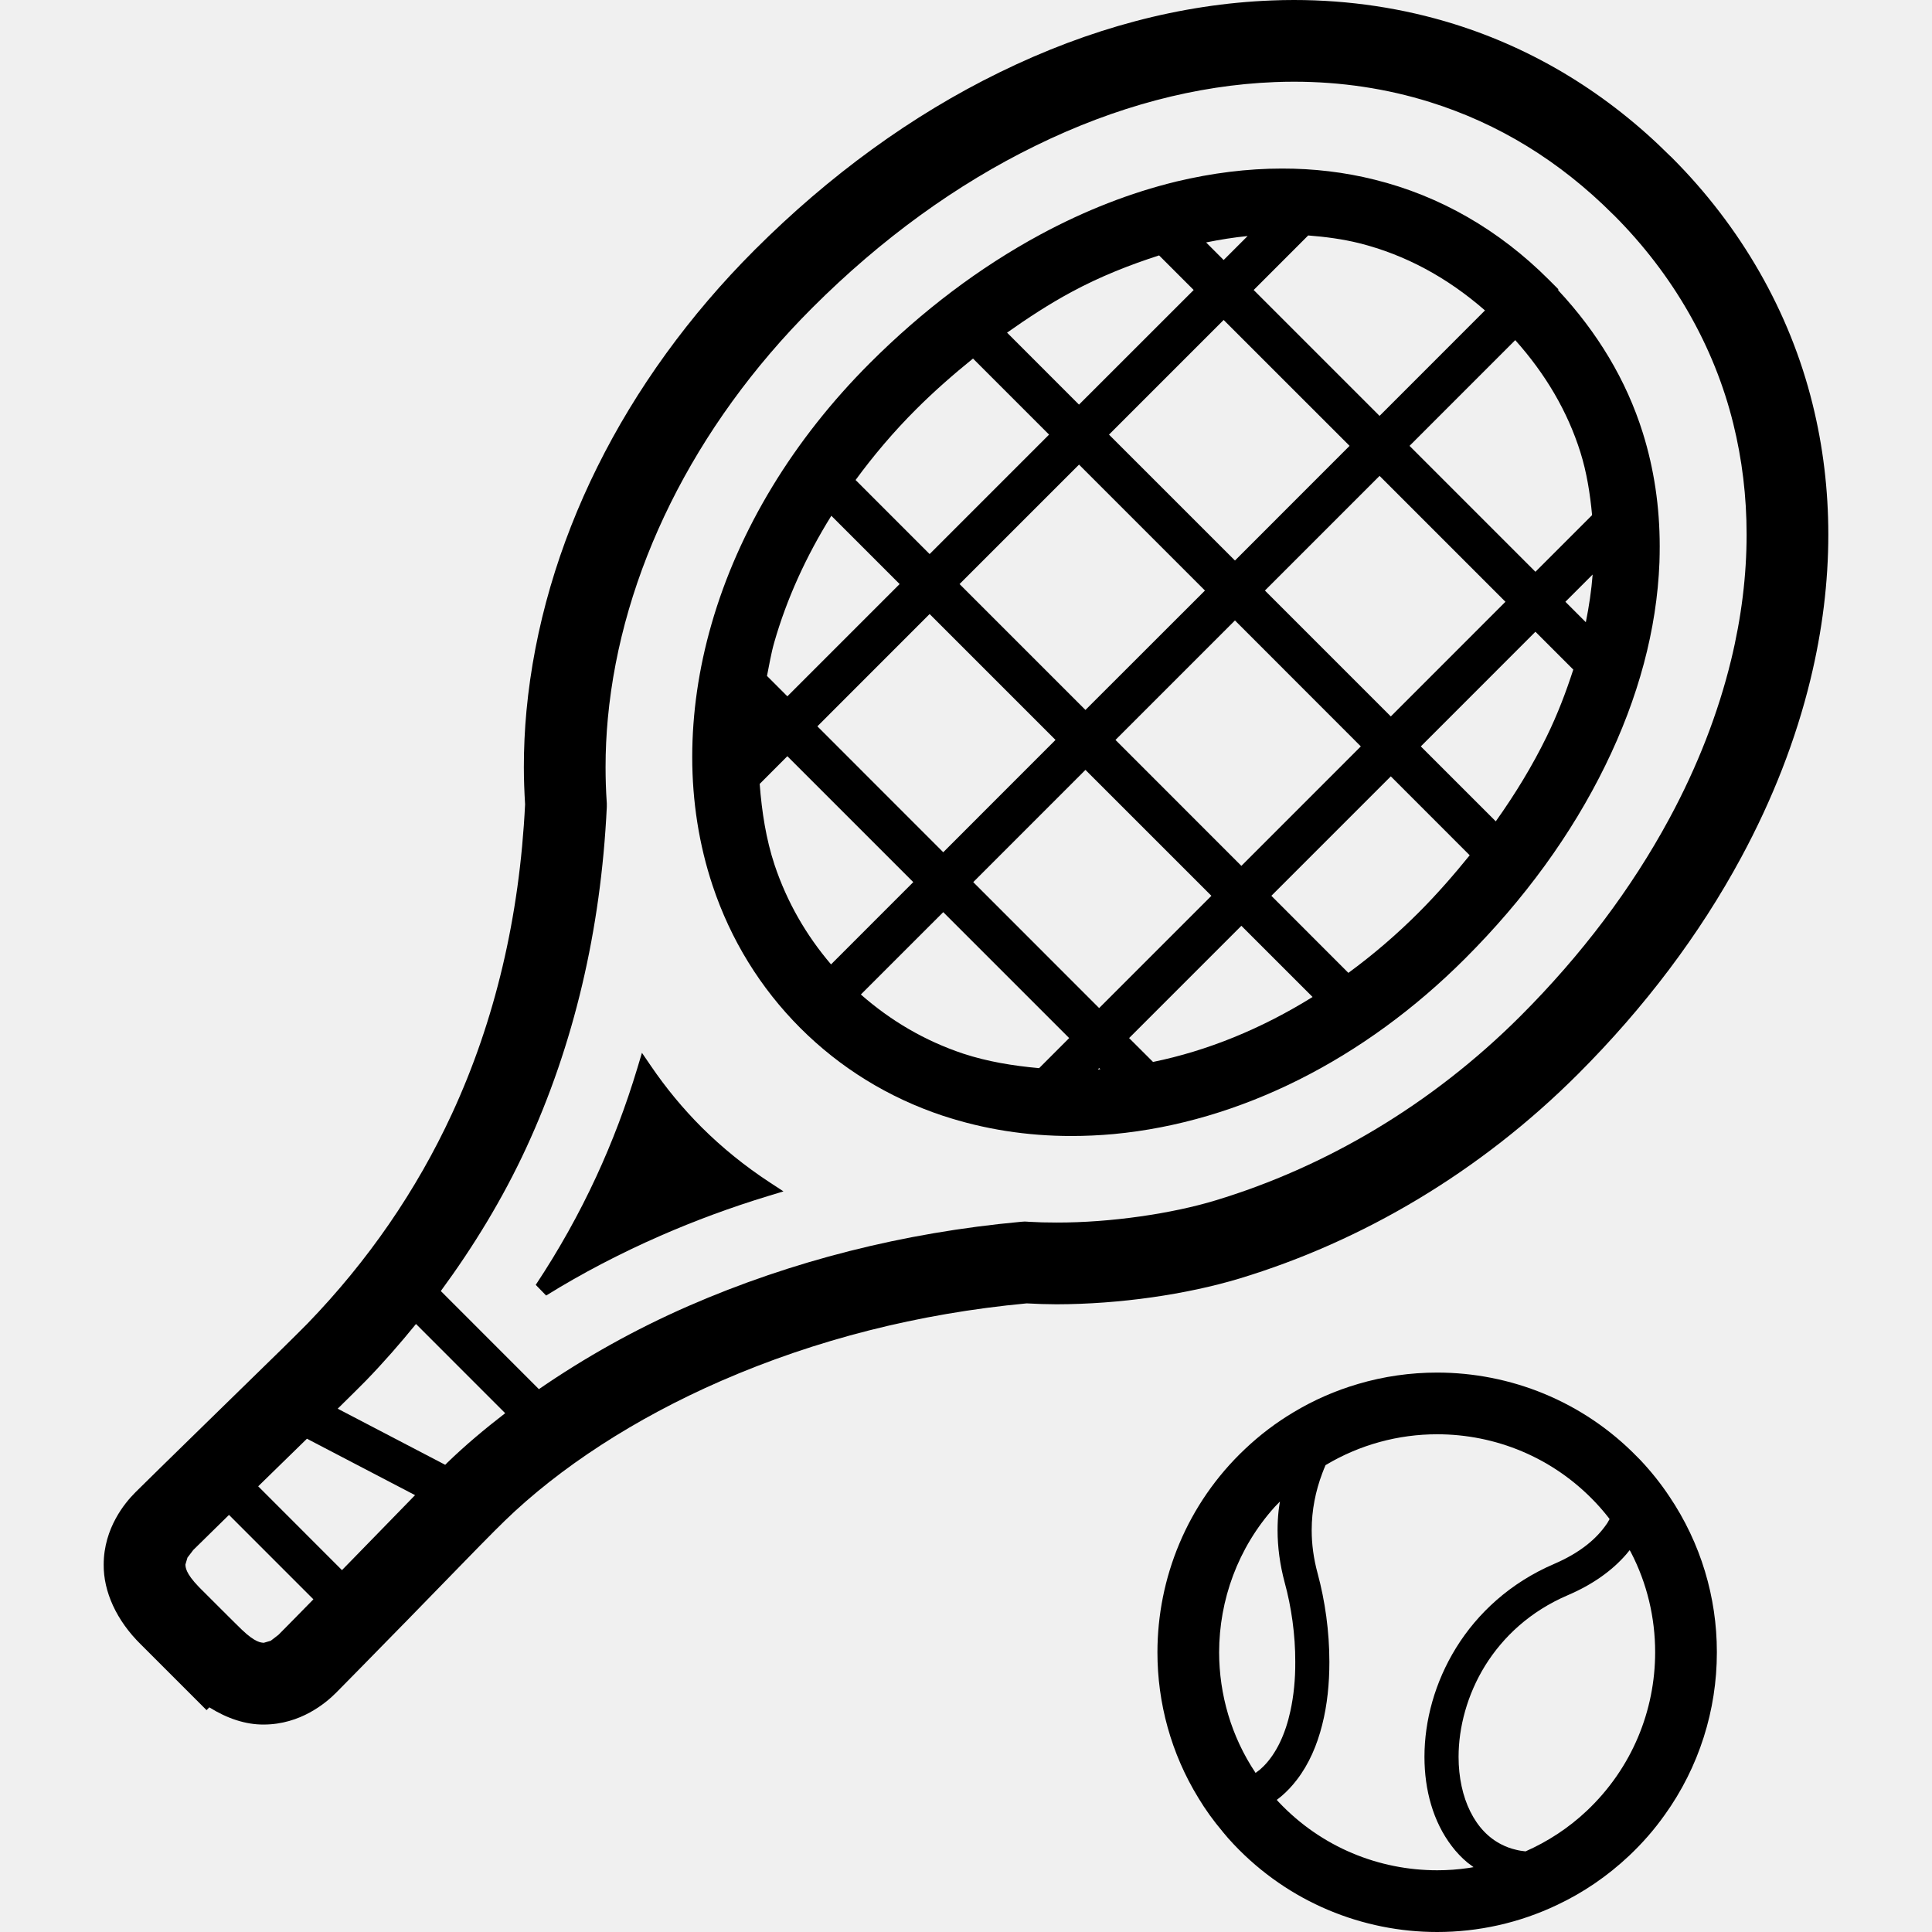
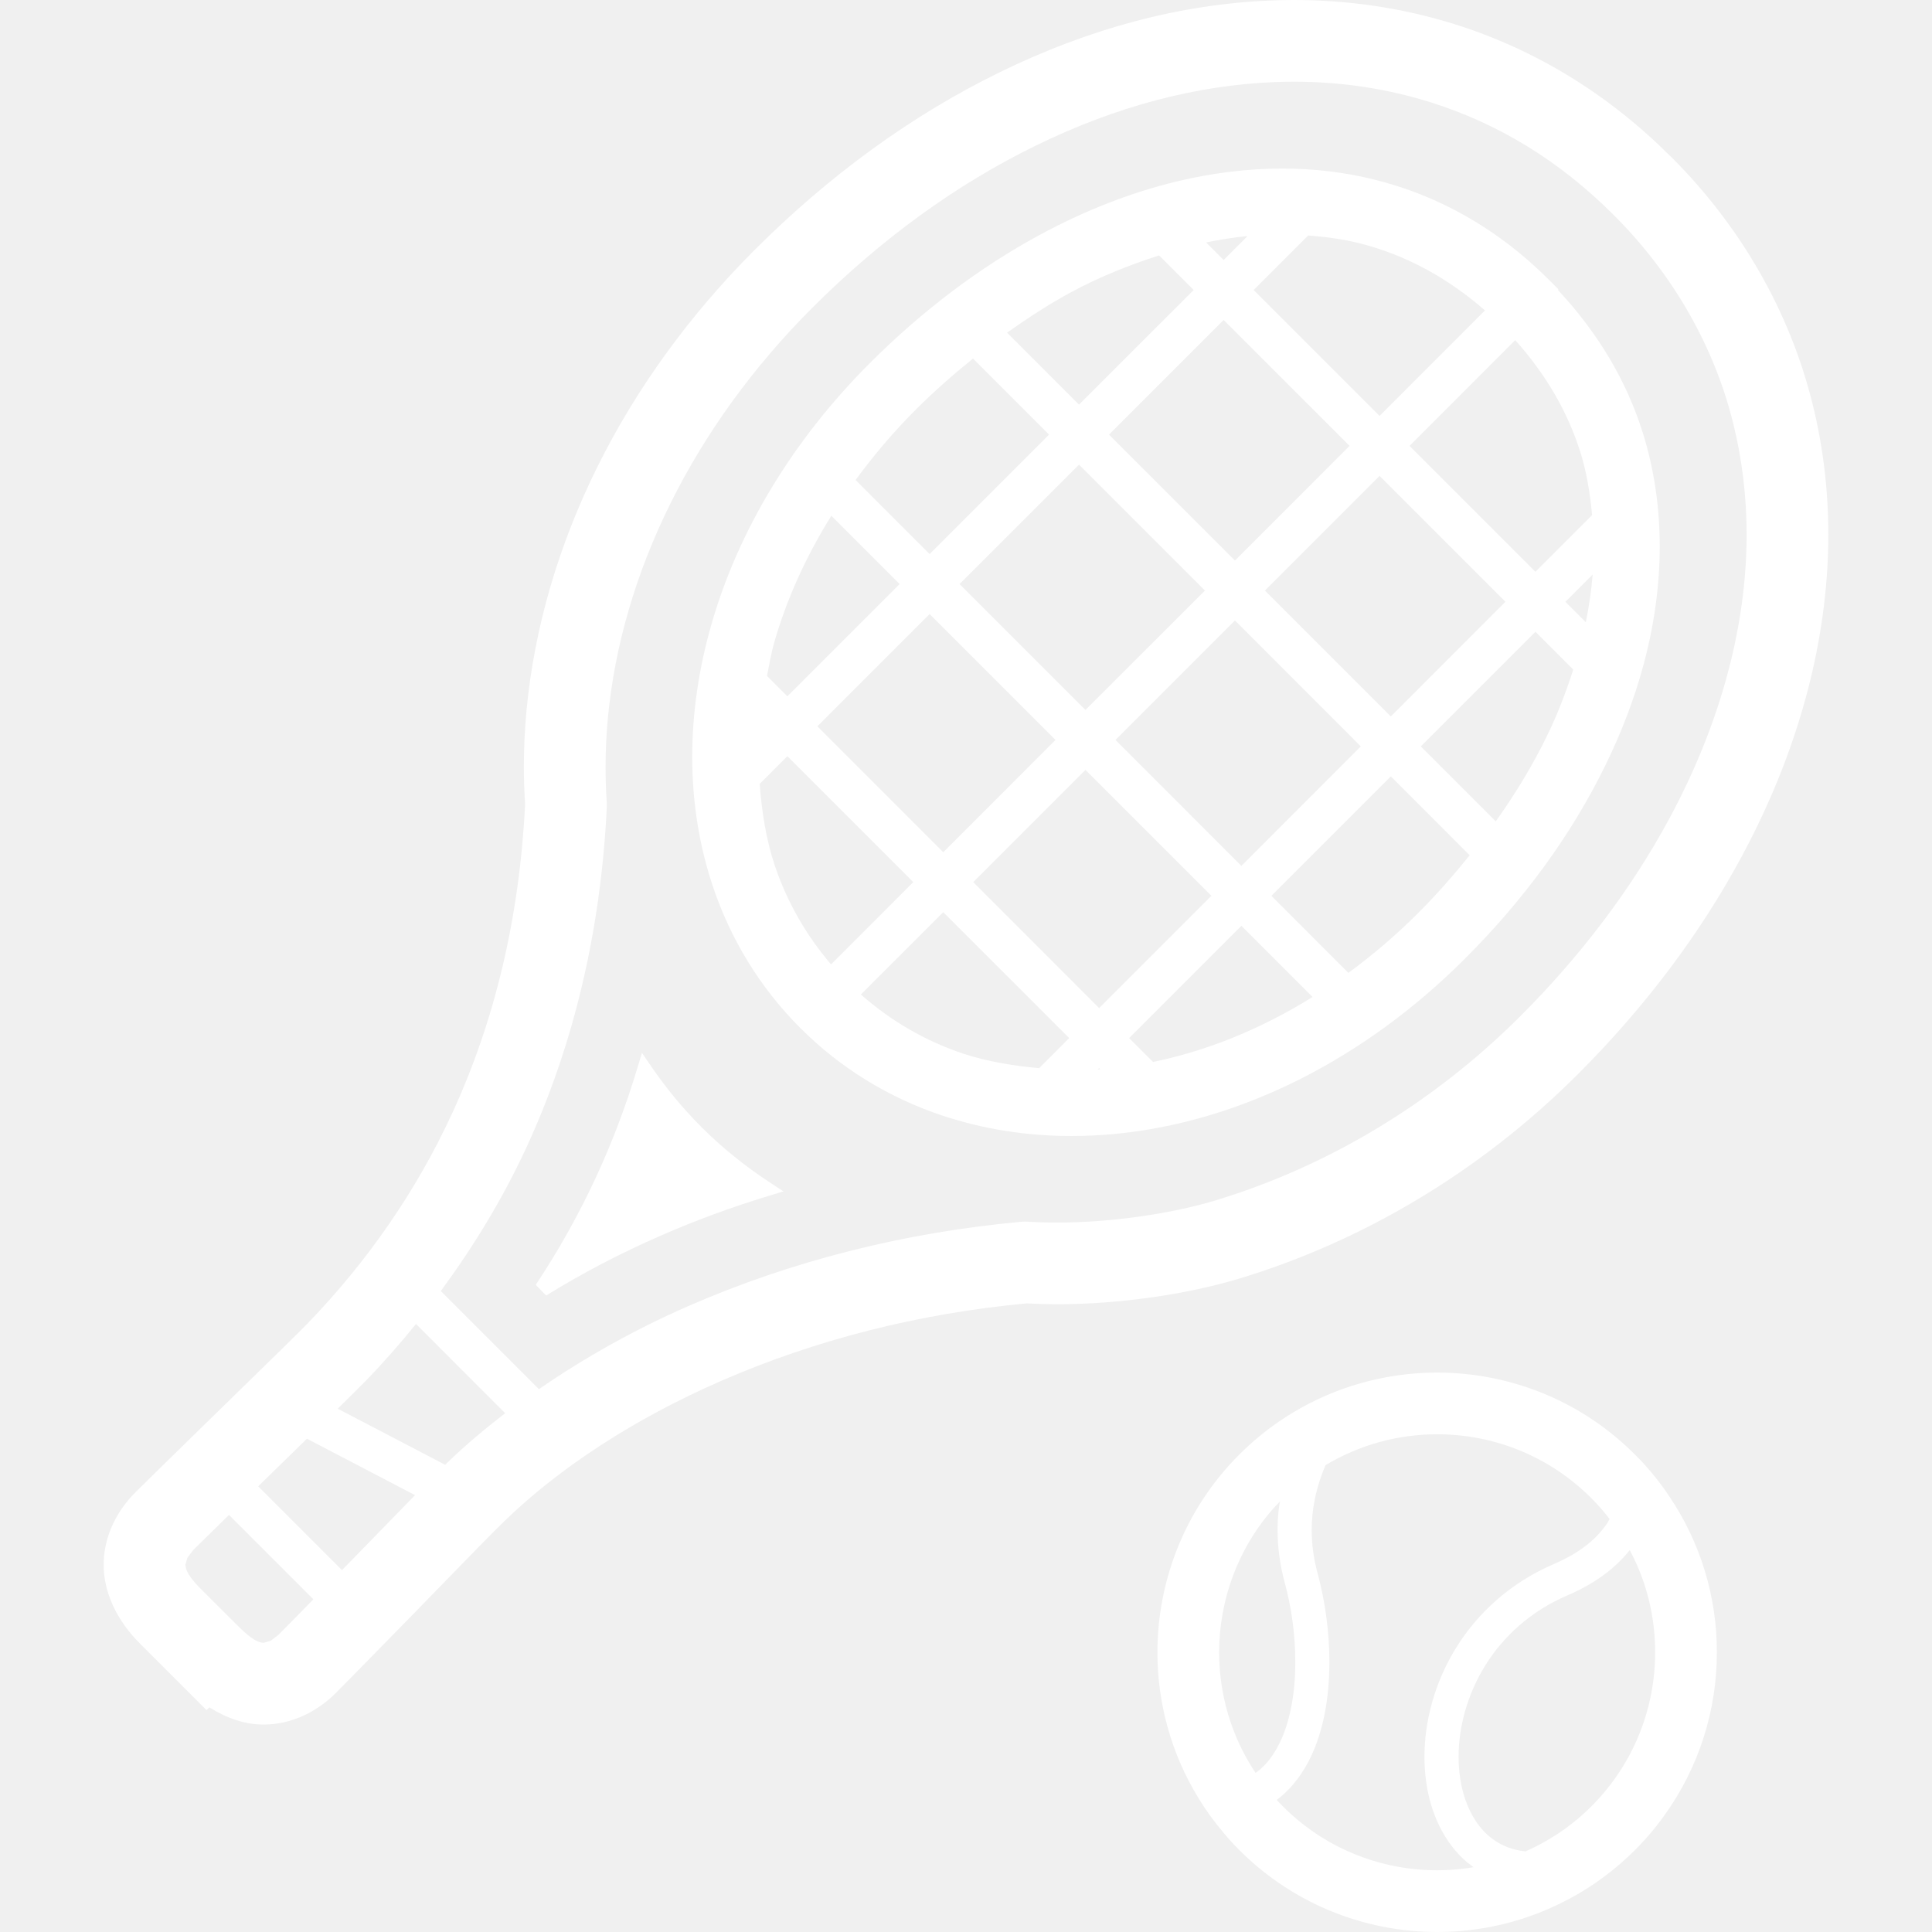
<svg xmlns="http://www.w3.org/2000/svg" height="800px" width="800px" version="1.1" id="_x32_" viewBox="0 0 512 512" xml:space="preserve">
  <style type="text/css">
- 	.st0{fill:#000000;}
+ 	.st0{fill: white;}
</style>
  <g>
    <path class="st0" d="M480.342,107.049c-6.022-24.4-18.971-46.976-37.327-65.331l-0.093-0.093l-0.078-0.07   c-0.007-0.015-0.023-0.023-0.031-0.031l-0.21-0.203l-0.008,0.008c-16.452-16.421-35.805-28.27-57.234-34.955   C371.794,2.145,357.519,0,342.892,0c-1.95,0-3.931,0.039-5.944,0.125l-0.679,0.023l0.718-0.023   c-24.057,0.928-48.333,7.41-72.063,19.034c-23.301,11.381-45.15,27.295-64.972,47.109c-34.651,34.666-56.251,77.858-60.432,122.104   c-0.46,4.938-0.694,9.931-0.694,14.915c0,3.292,0.132,6.576,0.328,9.876c-1.467,29.884-8.004,57.39-19.369,81.97   c-9.408,20.376-22.294,39.074-38.309,55.635l-2.559,2.566c-4.36,4.376-12.302,12.021-24.612,24.088   c-8.862,8.659-16.444,16.07-18.402,18.035c-1.552,1.56-3.526,3.822-5.25,6.998c-1.717,3.143-3.175,7.309-3.175,12.177   c-0.07,7.138,3.37,14.814,9.875,21.186l17.388,17.388l0.733-0.741c4.696,2.949,9.665,4.602,14.424,4.556   c4.883,0,9.049-1.467,12.184-3.182c3.167-1.732,5.438-3.698,7.006-5.266c2.036-2.02,9.361-9.54,18.02-18.363l0.015-0.008   c11.967-12.247,19.557-20.134,23.987-24.556l2.614-2.575l-0.054,0.047c14.587-14.174,34.518-27.177,57.421-37.162   c25.095-10.929,52.312-17.864,80.987-20.548c2.606,0.148,5.25,0.234,7.918,0.242c16.756-0.031,34.402-2.598,48.443-6.818   c32.544-9.852,63.708-28.153,89.817-54.261c17.575-17.591,32.116-36.843,43.161-57.304c8.316-15.39,14.51-31.273,18.379-47.218   c3.136-12.949,4.727-25.781,4.727-38.388C484.522,129.874,483.134,118.282,480.342,107.049z M73.815,433.22l-0.039,0.039   l-2.028,1.56l-1.848,0.538c-0.679-0.062-2.2-0.007-5.827-3.486l-1.724-1.693l-1.88-1.864l-7.161-7.145l-0.624-0.632   c-3.565-3.682-3.486-5.226-3.55-5.905l0.546-1.848l1.552-2.036l0.016-0.016c1.038-1.045,4.711-4.649,9.438-9.267l22.365,22.372   C78.425,428.548,74.837,432.229,73.815,433.22z M93.106,413.562l-1.451,1.482c-0.358,0.374-0.679,0.694-1.03,1.053l-22.201-22.209   c0.351-0.336,0.671-0.64,1.014-0.99c4.642-4.548,8.464-8.269,11.904-11.623l28.652,14.954   C105.782,400.543,100.298,406.183,93.106,413.562z M118.591,387.578l-0.608,0.609l-28.488-14.869   c1.833-1.786,3.448-3.385,4.758-4.696l2.59-2.598l0.07-0.069l0.039-0.039c4.68-4.829,9.095-9.876,13.292-15.048l23.636,23.643   C128.444,378.702,123.28,383.038,118.591,387.578z M458.756,174.931c-3.408,14.002-8.9,28.192-16.389,42.046   c-9.97,18.464-23.215,36.07-39.425,52.288c-23.589,23.573-51.687,40.025-80.776,48.84c-11.482,3.495-27.732,5.914-42.17,5.882   c-2.59,0.008-5.109-0.062-7.528-0.21l-0.257-0.024l-0.663-0.031l-0.812,0.055l-0.203,0.023h-0.077   c-31.008,2.863-60.635,10.368-88.016,22.31c-14.384,6.287-27.622,13.768-39.627,22.029l-25.992-26   c8.76-11.928,16.436-24.542,22.622-37.912c12.645-27.357,19.783-57.741,21.358-90.2l0.008-0.25v-0.515v-0.374l-0.023-0.351   c-0.211-3.074-0.304-6.163-0.304-9.252c0-4.322,0.203-8.636,0.601-12.887c3.596-38.536,22.684-77.329,54.176-108.82   c18.3-18.293,38.232-32.732,59.184-42.966c21.358-10.461,42.654-16.039,63.396-16.858l0.679-0.031l-0.64,0.031   c1.654-0.07,3.323-0.102,5.016-0.102c12.512,0,24.588,1.825,36.016,5.39c18.137,5.663,34.386,15.586,48.606,29.814l0.094,0.086   l0.141,0.132c15.663,15.68,26.553,34.776,31.577,55.166c2.356,9.517,3.542,19.323,3.542,29.416   C462.868,152.449,461.518,163.558,458.756,174.931z" />
    <polygon class="st0" points="37.354,435.834 37.354,435.818 36.722,435.194  " />
    <path class="st0" d="M185.95,298.752c-4.938-4.938-9.454-10.399-13.433-16.241l-2.395-3.503l-1.217,4.048   c-2.987,9.938-6.662,19.627-10.905,28.8c-4.564,9.876-9.962,19.517-16.023,28.644l2.754,2.832   c9.439-5.858,19.634-11.186,30.321-15.858c9.073-3.971,18.636-7.505,28.442-10.492l4.134-1.256l-3.619-2.364   C197.409,309.041,191.333,304.111,185.95,298.752z" />
    <path class="st0" d="M311.659,48.122c0.031-0.008,0.062-0.008,0.086-0.016l1.319-0.32L311.659,48.122z" />
    <path class="st0" d="M412.951,76.938v-0.319l-2.535-2.536c-13.137-13.136-28.777-22.162-46.102-26.46   c-7.965-1.997-16.179-2.964-24.564-2.956c-9.158,0-18.534,1.178-28.005,3.44l-0.109,0.031c-12.068,2.933-24.143,7.66-35.93,14.018   c-16.085,8.69-31.289,20.173-45.236,34.12c-20.157,20.173-34.705,44.02-41.929,69.169c-3.385,11.771-5.086,23.581-5.094,35.126   c0,11.772,1.786,23.255,5.39,34.09c4.782,14.361,12.645,27.154,23.254,37.771c10.61,10.61,23.402,18.472,37.772,23.254l0.116,0.031   c10.765,3.549,22.162,5.336,33.949,5.336c3.69,0,7.434-0.172,11.218-0.515c33.496-3.151,66.4-19.798,93.102-46.5   c15.703-15.687,28.231-32.903,37.162-51.149c8.776-17.911,13.675-36.063,14.362-53.88c0.046-1.427,0.07-2.832,0.07-4.252   c0-10.39-1.49-20.507-4.486-30.063C430.978,100.699,423.295,88.031,412.951,76.938z M418.825,119.858   c1.662,5.304,2.559,10.913,3.097,16.654l-15.017,15.017l-33.363-33.371l28.012-28.02   C409.581,99.116,415.416,109.014,418.825,119.858z M254.292,154.781l31.663-31.655l33.371,33.372l-31.67,31.647L254.292,154.781z    M279.722,196.086l-29.752,29.768l-33.356-33.371l29.745-29.76L279.722,196.086z M293.897,115.177l30.384-30.384l33.371,33.364   l-30.376,30.392L293.897,115.177z M327.276,164.424l33.355,33.379l-31.654,31.662l-33.364-33.379L327.276,164.424z    M335.217,156.498l30.384-30.384l33.356,33.363l-30.376,30.384L335.217,156.498z M346.684,62.398   c4.58,0.359,9.088,0.952,13.441,2.028c12.318,3.081,23.41,9.119,33.41,17.84l-27.935,27.95l-33.363-33.363L346.684,62.398z    M330.63,62.554l-6.35,6.35l-4.65-4.658C323.352,63.498,327.018,62.905,330.63,62.554z M283.935,77.391   c7.723-4.166,15.5-7.208,23.238-9.705l9.165,9.166l-30.392,30.376l-19.065-19.073C272.468,84.201,278.131,80.519,283.935,77.391z    M242.716,108.531c4.891-4.899,9.977-9.33,15.141-13.511l20.157,20.157l-31.655,31.655l-19.619-19.626   C231.498,120.716,236.795,114.444,242.716,108.531z M205.187,170.227c3.284-11.467,8.409-22.762,15.125-33.543l18.098,18.097   l-29.752,29.752l-5.398-5.406C203.868,176.172,204.329,173.222,205.187,170.227z M205.264,229.193   c-2.246-6.787-3.377-14.026-3.939-21.444l7.333-7.348l33.371,33.371l-21.795,21.803C213.651,247.852,208.58,239.1,205.264,229.193z    M275.378,283.072c-6.927-0.625-13.698-1.74-20.063-3.83l-0.031-0.008c-10.243-3.424-19.26-8.744-27.147-15.68l21.834-21.826   l33.372,33.371L275.378,283.072z M290.94,283.408l0.344-0.359l0.32,0.32C291.385,283.384,291.159,283.384,290.94,283.408z    M291.283,267.151l-33.364-33.379l29.737-29.744l33.379,33.371L291.283,267.151z M305.566,281.426l-6.342-6.326l29.753-29.752   l18.87,18.862C334.273,272.658,319.951,278.478,305.566,281.426z M375.991,241.799c-5.928,5.936-12.185,11.28-18.659,16.022   l-20.407-20.422l31.655-31.655l20.905,20.914C385.305,231.814,380.898,236.884,375.991,241.799z M409.846,195.275   c-3.729,7.644-8.277,15.11-13.448,22.388l-19.868-19.86l30.376-30.384l10.032,10.031   C415.026,183.34,412.787,189.284,409.846,195.275z M420.26,164.892l-5.414-5.414l7.223-7.224   C421.742,156.42,421.126,160.64,420.26,164.892z" />
    <path class="st0" d="M250.61,295.927l-0.632-0.21c-0.031,0-0.062-0.016-0.093-0.023L250.61,295.927z" />
    <path class="st0" d="M442.414,396.604l-0.039-0.062c-2.231-3.362-4.797-6.568-7.628-9.58l-0.047-0.054l-0.796-0.796   c-14.463-14.876-33.785-22.365-53.044-22.365c-7.068,0-14.136,0.998-20.992,3.027h0.008c-5.936,1.732-11.725,4.259-17.161,7.535   l-0.312,0.188l0.328-0.195c-4.516,2.691-8.815,5.936-12.786,9.696c-15.422,14.548-23.214,34.253-23.214,53.903   c0,13.355,3.596,26.772,10.882,38.614l-0.023-0.031c1.864,3.089,4.001,6.061,6.397,8.885l-0.008,0.007   c0.959,1.186,1.966,2.325,2.987,3.401c14.58,15.422,34.261,23.23,53.911,23.223c10.851,0,21.71-2.38,31.765-7.169   c6.872-3.23,13.331-7.606,19.127-13.074c3.526-3.339,6.646-6.904,9.353-10.734l-0.015,0.031   c9.212-12.801,13.878-27.942,13.878-43.091v-0.054v-0.055v-0.124c0-14.354-4.205-28.754-12.63-41.22L442.414,396.604z    M333.899,468.964l-1.147,0.873l-0.031-0.031c-6.443-9.641-9.618-20.765-9.642-31.904c0.023-13.838,4.922-27.63,14.719-38.536   l1.396-1.443c-0.116,0.788-0.257,1.56-0.343,2.356c-0.195,1.724-0.281,3.472-0.281,5.25c0,4.454,0.609,9.103,1.896,13.901   c1.74,6.35,2.824,13.768,2.793,21.007c0.031,4.516-0.405,8.948-1.287,12.988c-1.318,6.092-3.698,11.186-7.075,14.611   L333.899,468.964z M389.088,495.049c-2.714,0.398-5.476,0.593-8.214,0.593c-15.352,0-30.633-6.045-42.014-18.09l-0.398-0.445   l-0.102-0.125l1.138-0.897c1.568-1.311,2.941-2.801,4.174-4.408c3.23-4.197,5.359-9.189,6.708-14.525   c1.365-5.335,1.92-11.022,1.92-16.716c0-8.12-1.162-16.234-3.097-23.394c-1.1-4.025-1.591-7.856-1.591-11.514   c0-5.352,1.03-10.391,2.816-15.126c0.257-0.725,0.562-1.419,0.858-2.13c9.104-5.444,19.315-8.175,29.573-8.175   c15.359,0,30.61,6.045,41.991,18.098c1.334,1.412,2.558,2.863,3.713,4.36l-0.585,1.038l-0.195,0.28   c-2.683,3.932-7.036,7.614-13.878,10.563c-11.685,5.008-20.352,13.09-26.015,22.232c-5.656,9.142-8.394,19.361-8.394,28.917   c0,8.839,2.325,17.216,7.231,23.644c1.21,1.599,2.59,3.058,4.134,4.353l1.646,1.232L389.088,495.049z M420.534,479.868   c-4.907,4.634-10.43,8.191-16.249,10.765c-0.913-0.094-1.802-0.233-2.621-0.452c-1.311-0.304-2.52-0.756-3.635-1.318   c-3.588-1.787-6.389-4.766-8.386-8.791c-2.005-4.025-3.105-9.042-3.105-14.486c0-7.839,2.286-16.483,7.029-24.166   c4.79-7.684,11.966-14.416,21.912-18.675c6.607-2.824,11.732-6.521,15.43-10.764l0.975-1.178l0.32,0.562   c4.306,8.277,6.428,17.372,6.428,26.491C438.631,453.206,432.586,468.479,420.534,479.868z" />
    <polygon class="st0" points="413.099,504.62 412.647,504.831 412.639,504.831 412.631,504.839  " />
  </g>
</svg>
